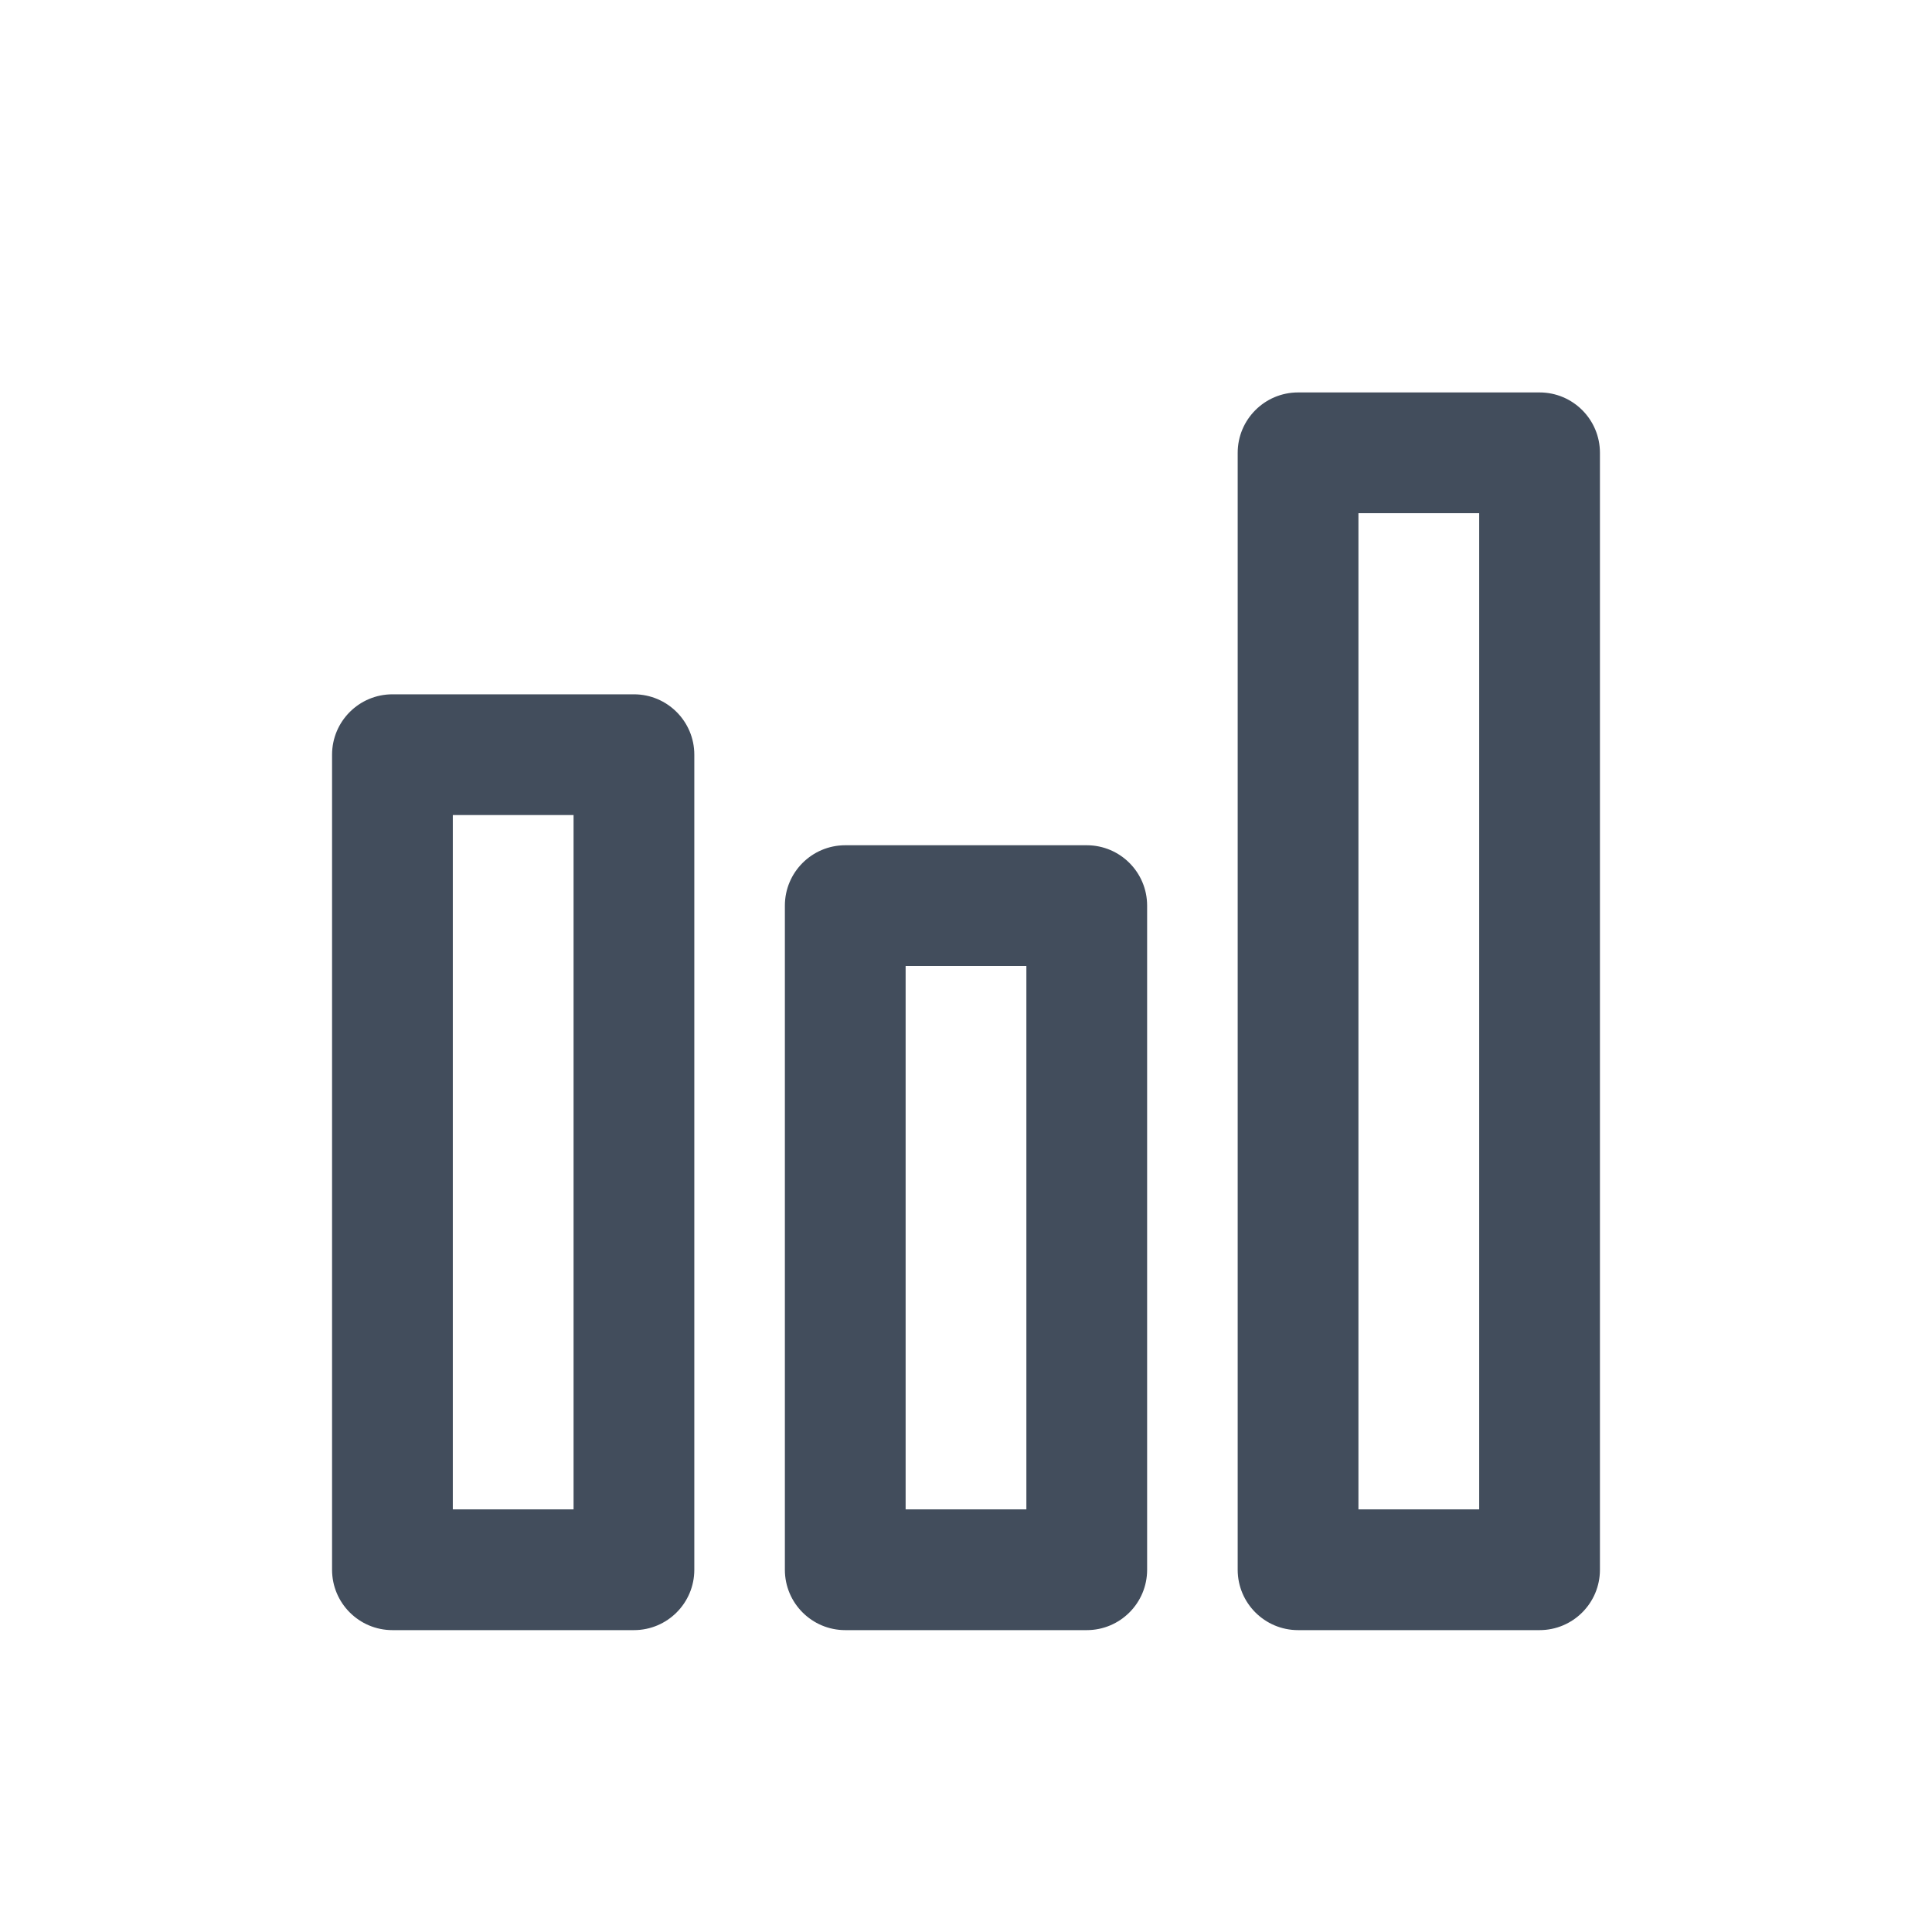
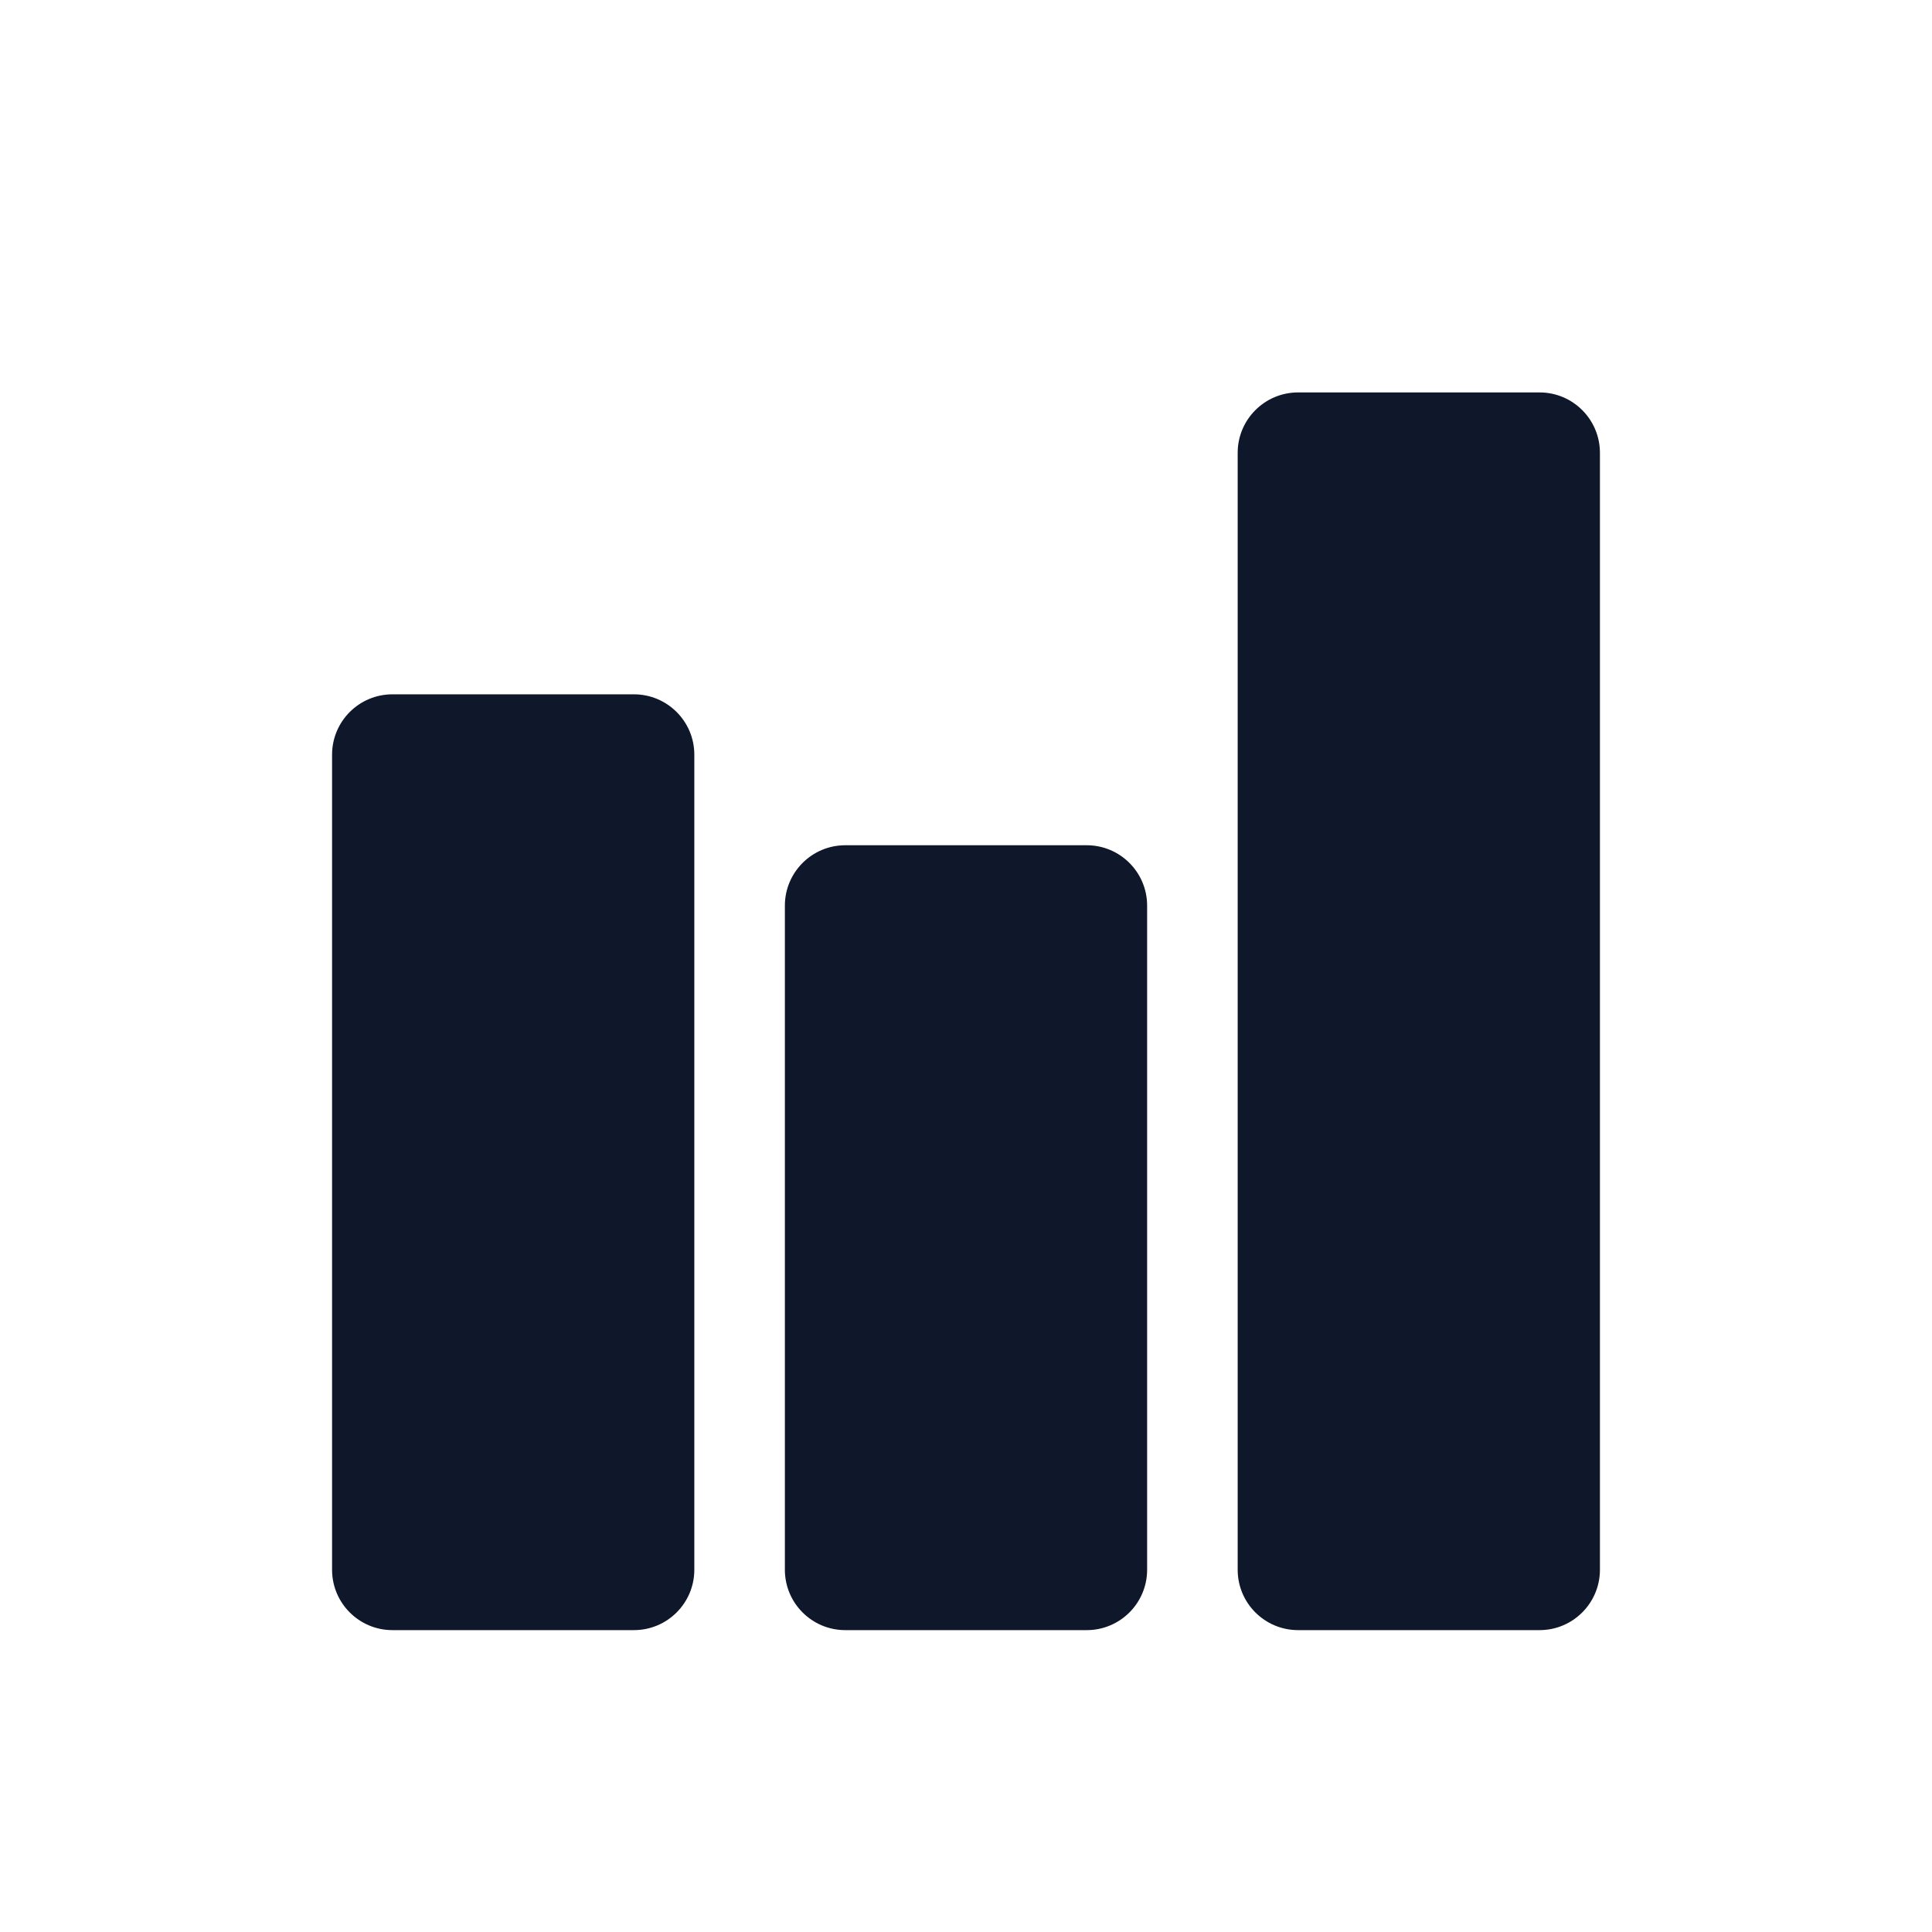
- <svg xmlns="http://www.w3.org/2000/svg" width="24" height="24" viewBox="0 0 24 24" fill="none">
-   <path d="M19.125 20.25H16.125C15.711 20.25 15.375 19.914 15.375 19.5V5.625C15.375 5.211 15.711 4.875 16.125 4.875H19.125C19.539 4.875 19.875 5.211 19.875 5.625V19.5C19.875 19.914 19.539 20.25 19.125 20.25ZM16.875 18.75H18.375V6.375H16.875V18.75ZM13.5 20.25H10.5C10.086 20.25 9.75 19.914 9.75 19.5V11.25C9.75 10.836 10.086 10.5 10.5 10.5H13.5C13.914 10.5 14.25 10.836 14.25 11.25V19.5C14.25 19.914 13.914 20.25 13.5 20.25ZM11.25 18.75H12.75V12H11.25V18.75ZM7.875 20.25H4.875C4.461 20.25 4.125 19.914 4.125 19.5V9.375C4.125 8.961 4.461 8.625 4.875 8.625H7.875C8.289 8.625 8.625 8.961 8.625 9.375V19.5C8.625 19.914 8.289 20.25 7.875 20.25ZM5.625 18.75H7.125V10.125H5.625V18.75Z" fill="#424D5C" />
+ <svg xmlns="http://www.w3.org/2000/svg" width="100" height="100" viewBox="0 0 100 100" fill="none">
+   <path d="M79.688 20.312C81.412 20.312 82.812 21.712 82.812 23.438V81.25C82.812 82.975 81.412 84.375 79.688 84.375H67.188C65.463 84.375 64.062 82.975 64.062 81.25V23.438C64.062 21.712 65.463 20.312 67.188 20.312H79.688ZM56.25 43.75C57.975 43.75 59.375 45.15 59.375 46.875V81.25C59.375 82.975 57.975 84.375 56.25 84.375H43.75C42.025 84.375 40.625 82.975 40.625 81.25V46.875C40.625 45.15 42.025 43.75 43.75 43.75H56.25ZM32.812 35.938C34.538 35.938 35.938 37.337 35.938 39.062V81.25C35.938 82.975 34.538 84.375 32.812 84.375H20.312C18.587 84.375 17.188 82.975 17.188 81.25V39.062C17.188 37.337 18.587 35.938 20.312 35.938H32.812Z" fill="#0F172A" />
</svg>
